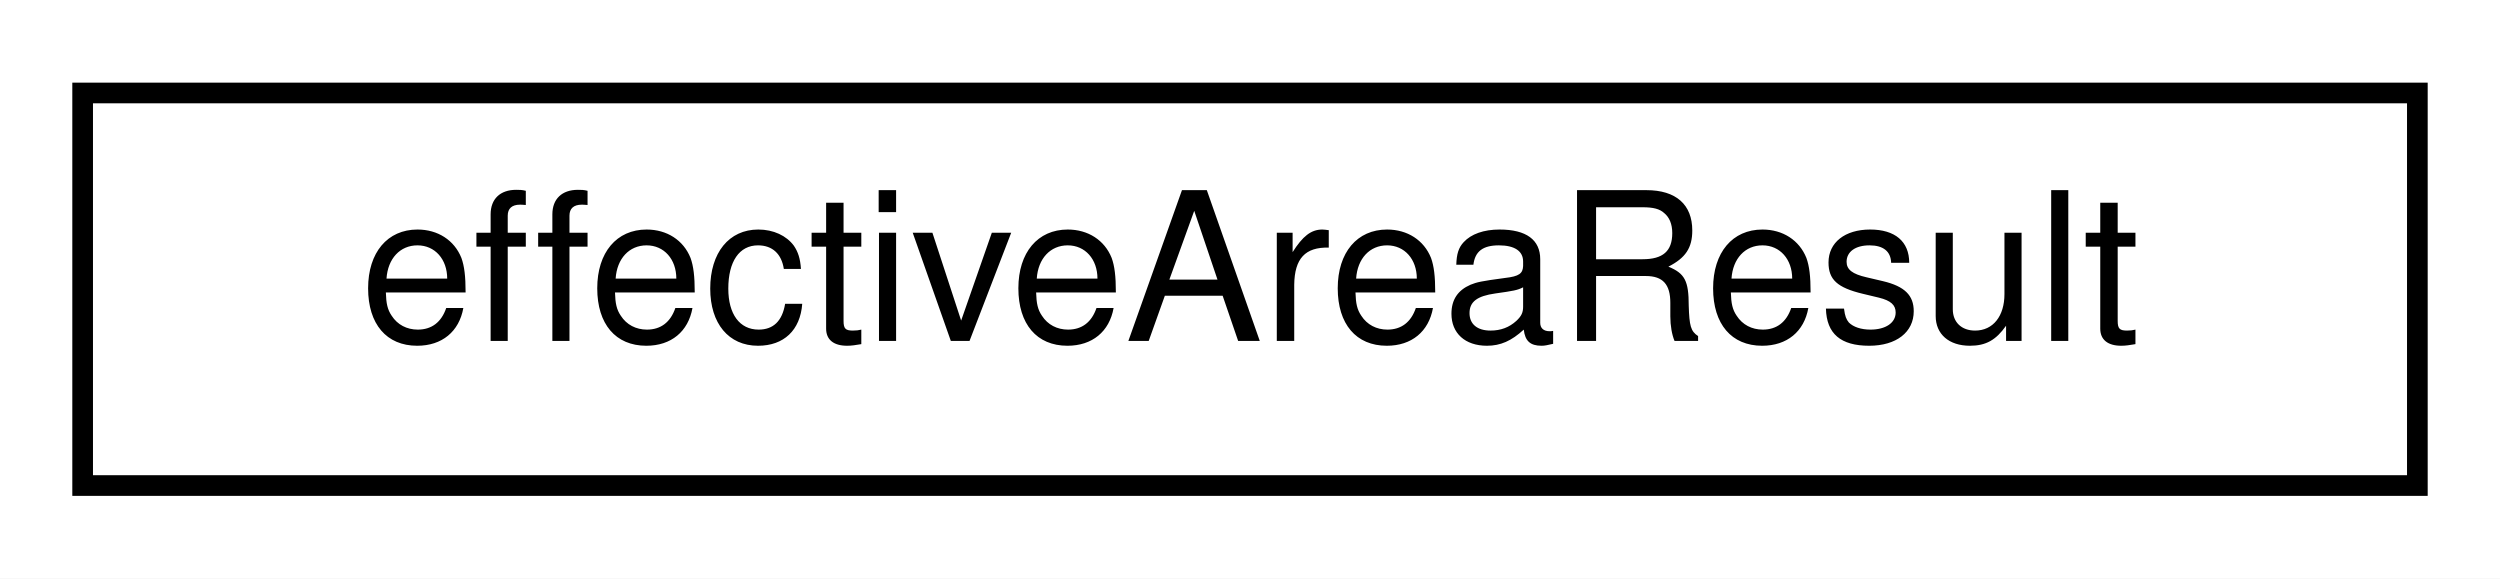
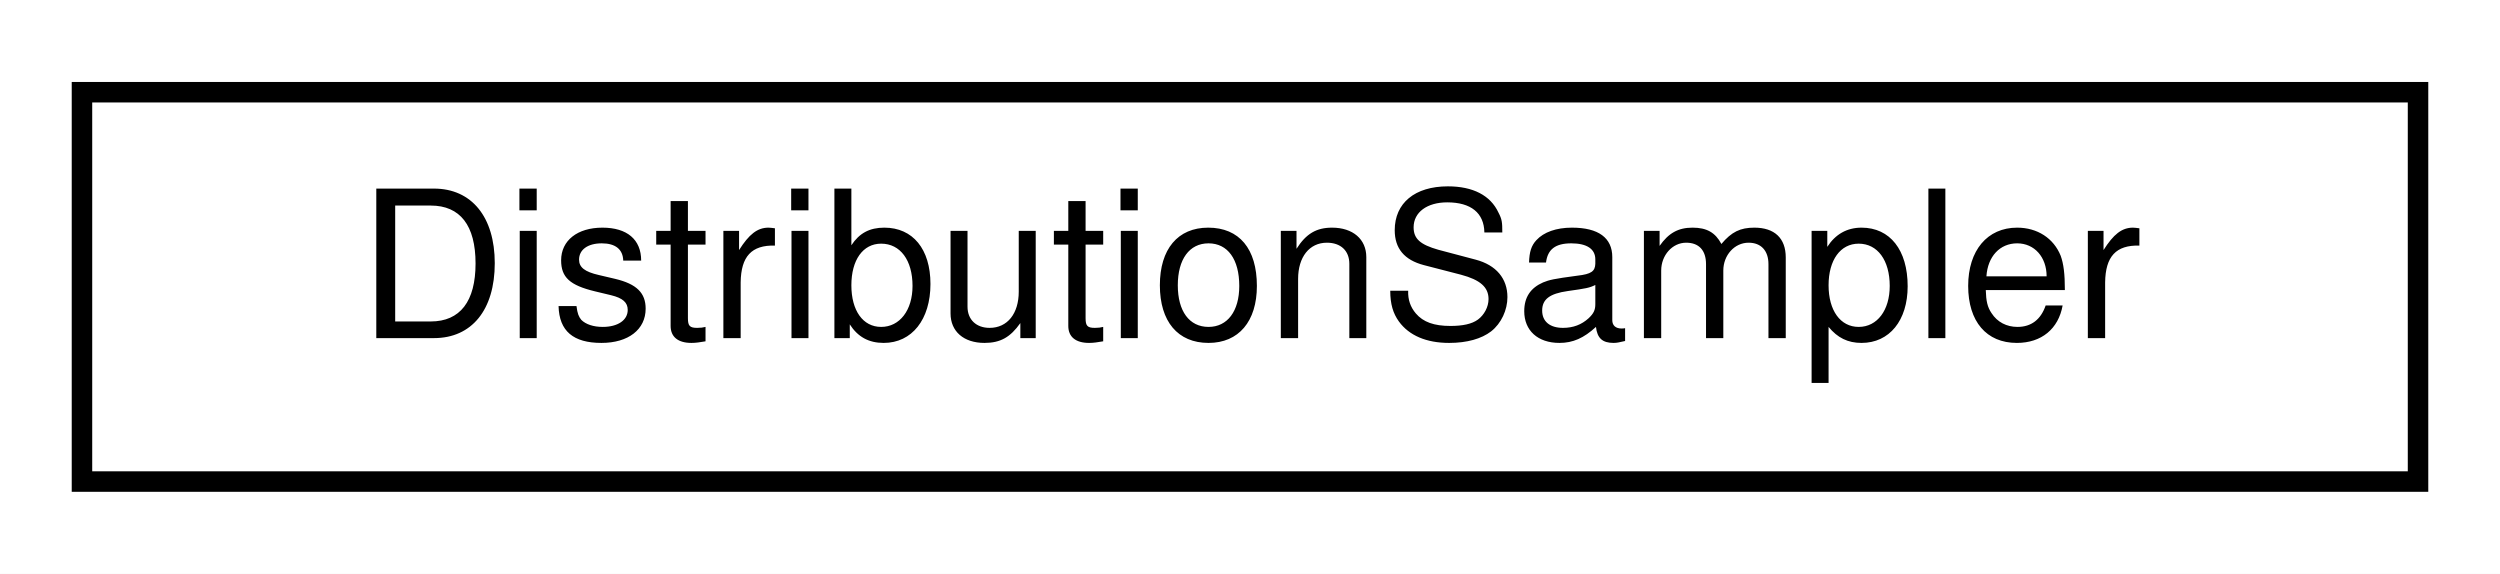
- <svg xmlns="http://www.w3.org/2000/svg" xmlns:xlink="http://www.w3.org/1999/xlink" width="121pt" height="28pt" viewBox="0.00 0.00 121.00 28.00">
+ <svg xmlns="http://www.w3.org/2000/svg" xmlns:xlink="http://www.w3.org/1999/xlink" width="122pt" height="28pt" viewBox="0.00 0.00 122.00 28.00">
  <g id="graph0" class="graph" transform="scale(1 1) rotate(0) translate(4 24)">
-     <polygon fill="white" stroke="transparent" points="-4,4 -4,-24 117,-24 117,4 -4,4" />
+     <polygon fill="white" stroke="transparent" points="-4,4 -4,-24 118,-24 118,4 -4,4" />
    <g id="node1" class="node">
      <g id="a_node1">
-         <a xlink:href="structeffective_area_result.html" target="_top" xlink:title="Struct to hold results of effective area calculations.">
-           <polygon fill="white" stroke="black" points="0,-0.5 0,-19.5 113,-19.5 113,-0.5 0,-0.5" />
-           <text text-anchor="middle" x="56.5" y="-7.5" font-family="Helvetica,sans-Serif" font-size="10.00">effectiveAreaResult</text>
+         <a xlink:href="class_distribution_sampler.html" target="_top" xlink:title="Utility class for sampling from a given distribution using the inverse cumulative function and interp...">
+           <polygon fill="white" stroke="black" points="0,-0.5 0,-19.5 114,-19.5 114,-0.5 0,-0.5" />
+           <text text-anchor="middle" x="57" y="-7.5" font-family="Helvetica,sans-Serif" font-size="10.00">DistributionSampler</text>
        </a>
      </g>
    </g>
  </g>
</svg>
